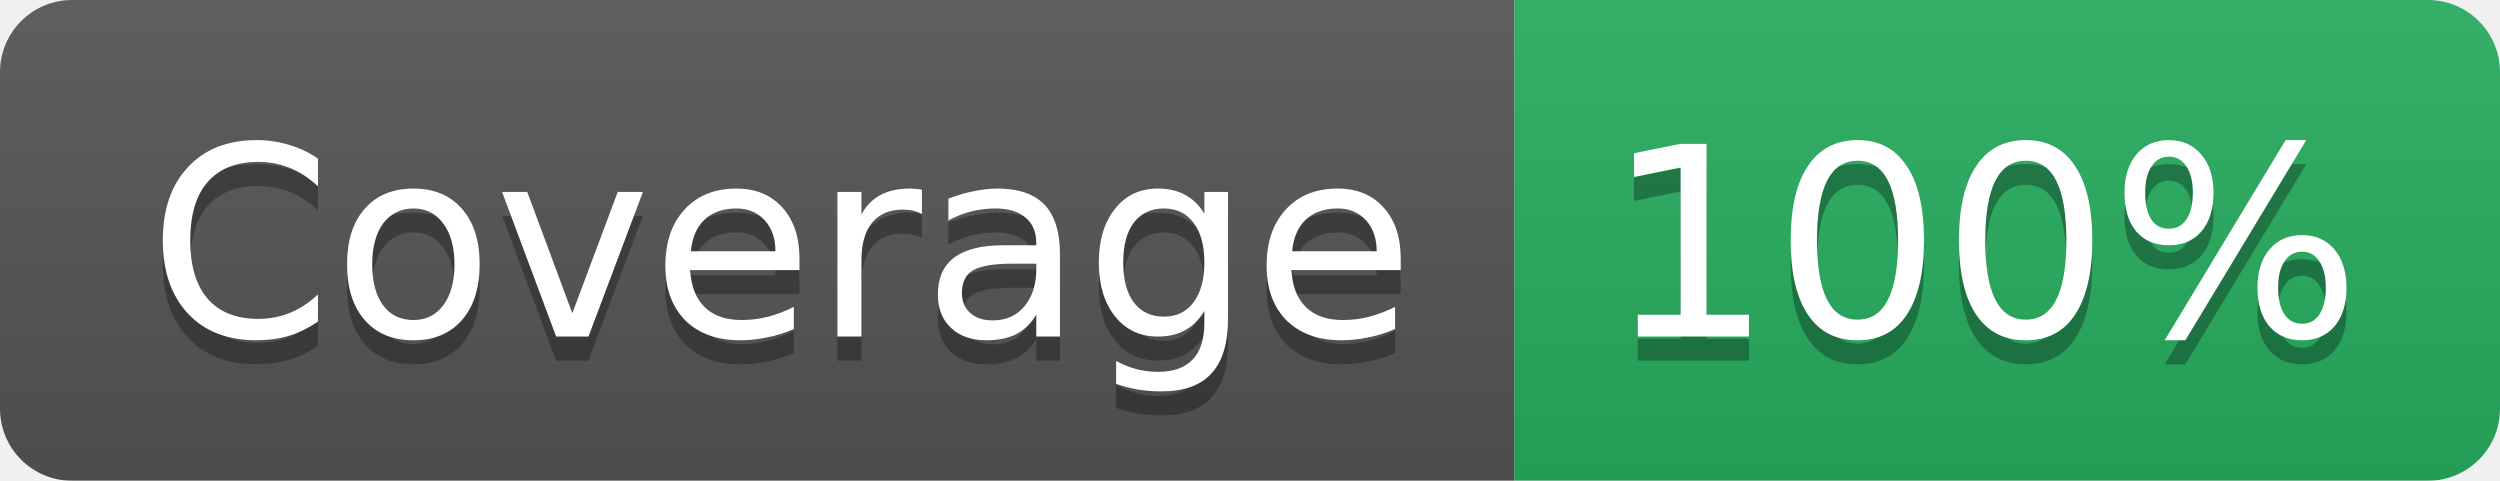
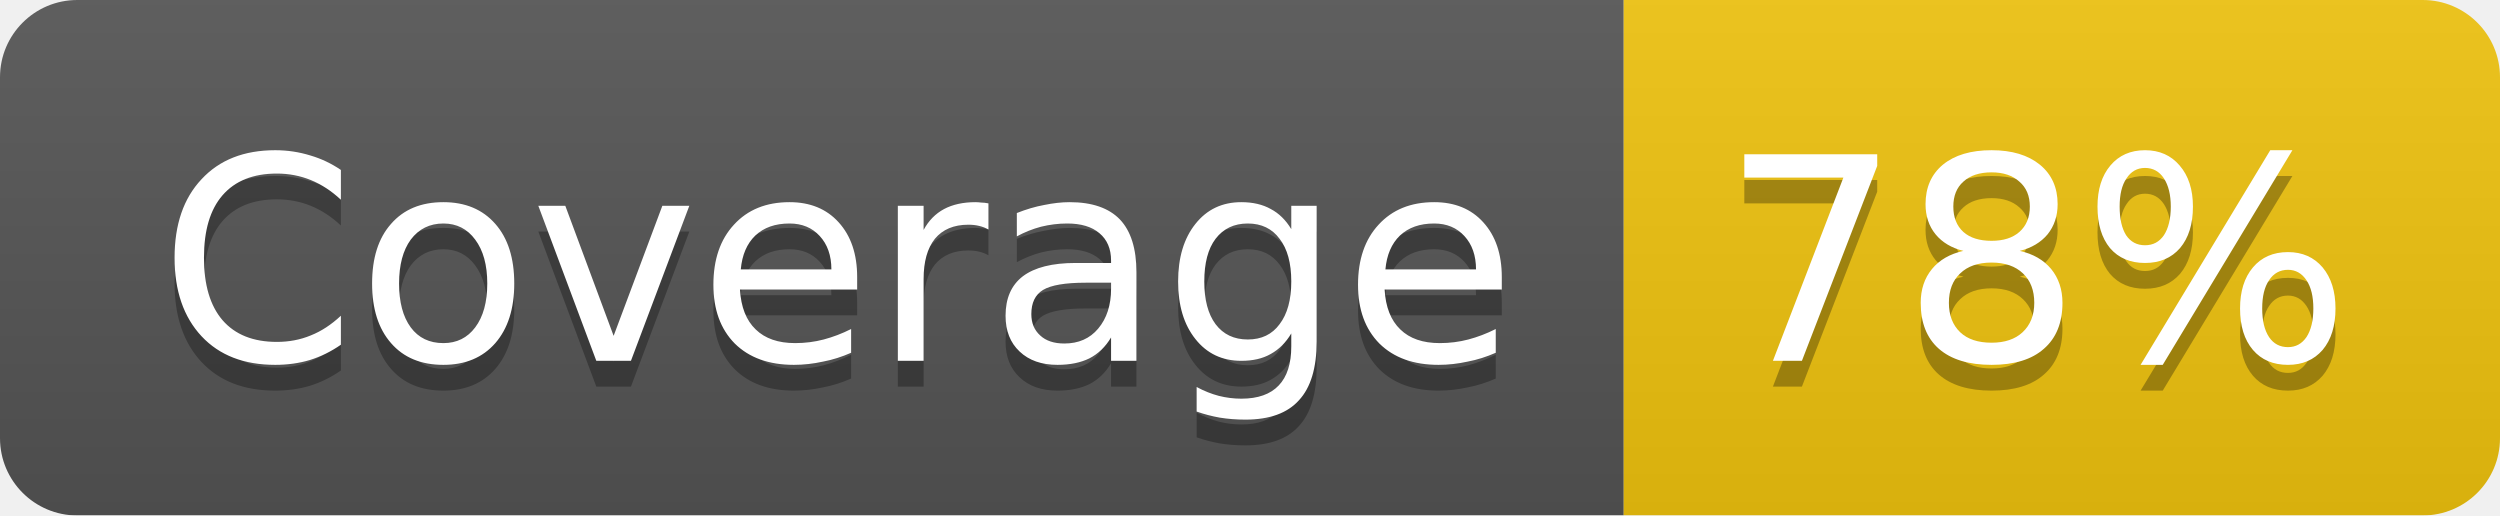
- <svg xmlns="http://www.w3.org/2000/svg" width="104" height="20">
+ <svg xmlns="http://www.w3.org/2000/svg" width="97" height="20">
  <linearGradient id="b" x2="0" y2="100%">
    <stop offset="0" stop-color="#bbb" stop-opacity=".1" />
    <stop offset="1" stop-opacity=".1" />
  </linearGradient>
  <mask id="a">
-     <rect width="104" height="20" rx="3" fill="#fff" />
+     <rect width="97" height="20" rx="3" fill="#fff" />
  </mask>
  <g mask="url(#a)">
    <rect width="63" height="20" fill="#555" />
-     <rect x="63" width="41" height="20" fill="#27AE60" />
-     <rect width="104" height="20" fill="url(#b)" />
+     <rect x="63" width="34" height="20" fill="#F1C40F" />
+     <rect width="97" height="20" fill="url(#b)" />
  </g>
  <g fill="#fff" text-anchor="middle" font-family="DejaVu Sans,Verdana,Geneva,sans-serif" font-size="11">
    <text x="32.5" y="15" fill="#010101" fill-opacity=".3">Coverage</text>
    <text x="32.5" y="14">Coverage</text>
-     <text x="82.5" y="15" fill="#010101" fill-opacity=".3">100%</text>
-     <text x="82.5" y="14">100%</text>
+     <text x="79" y="15" fill="#010101" fill-opacity=".3">78%</text>
+     <text x="79" y="14">78%</text>
  </g>
</svg>
